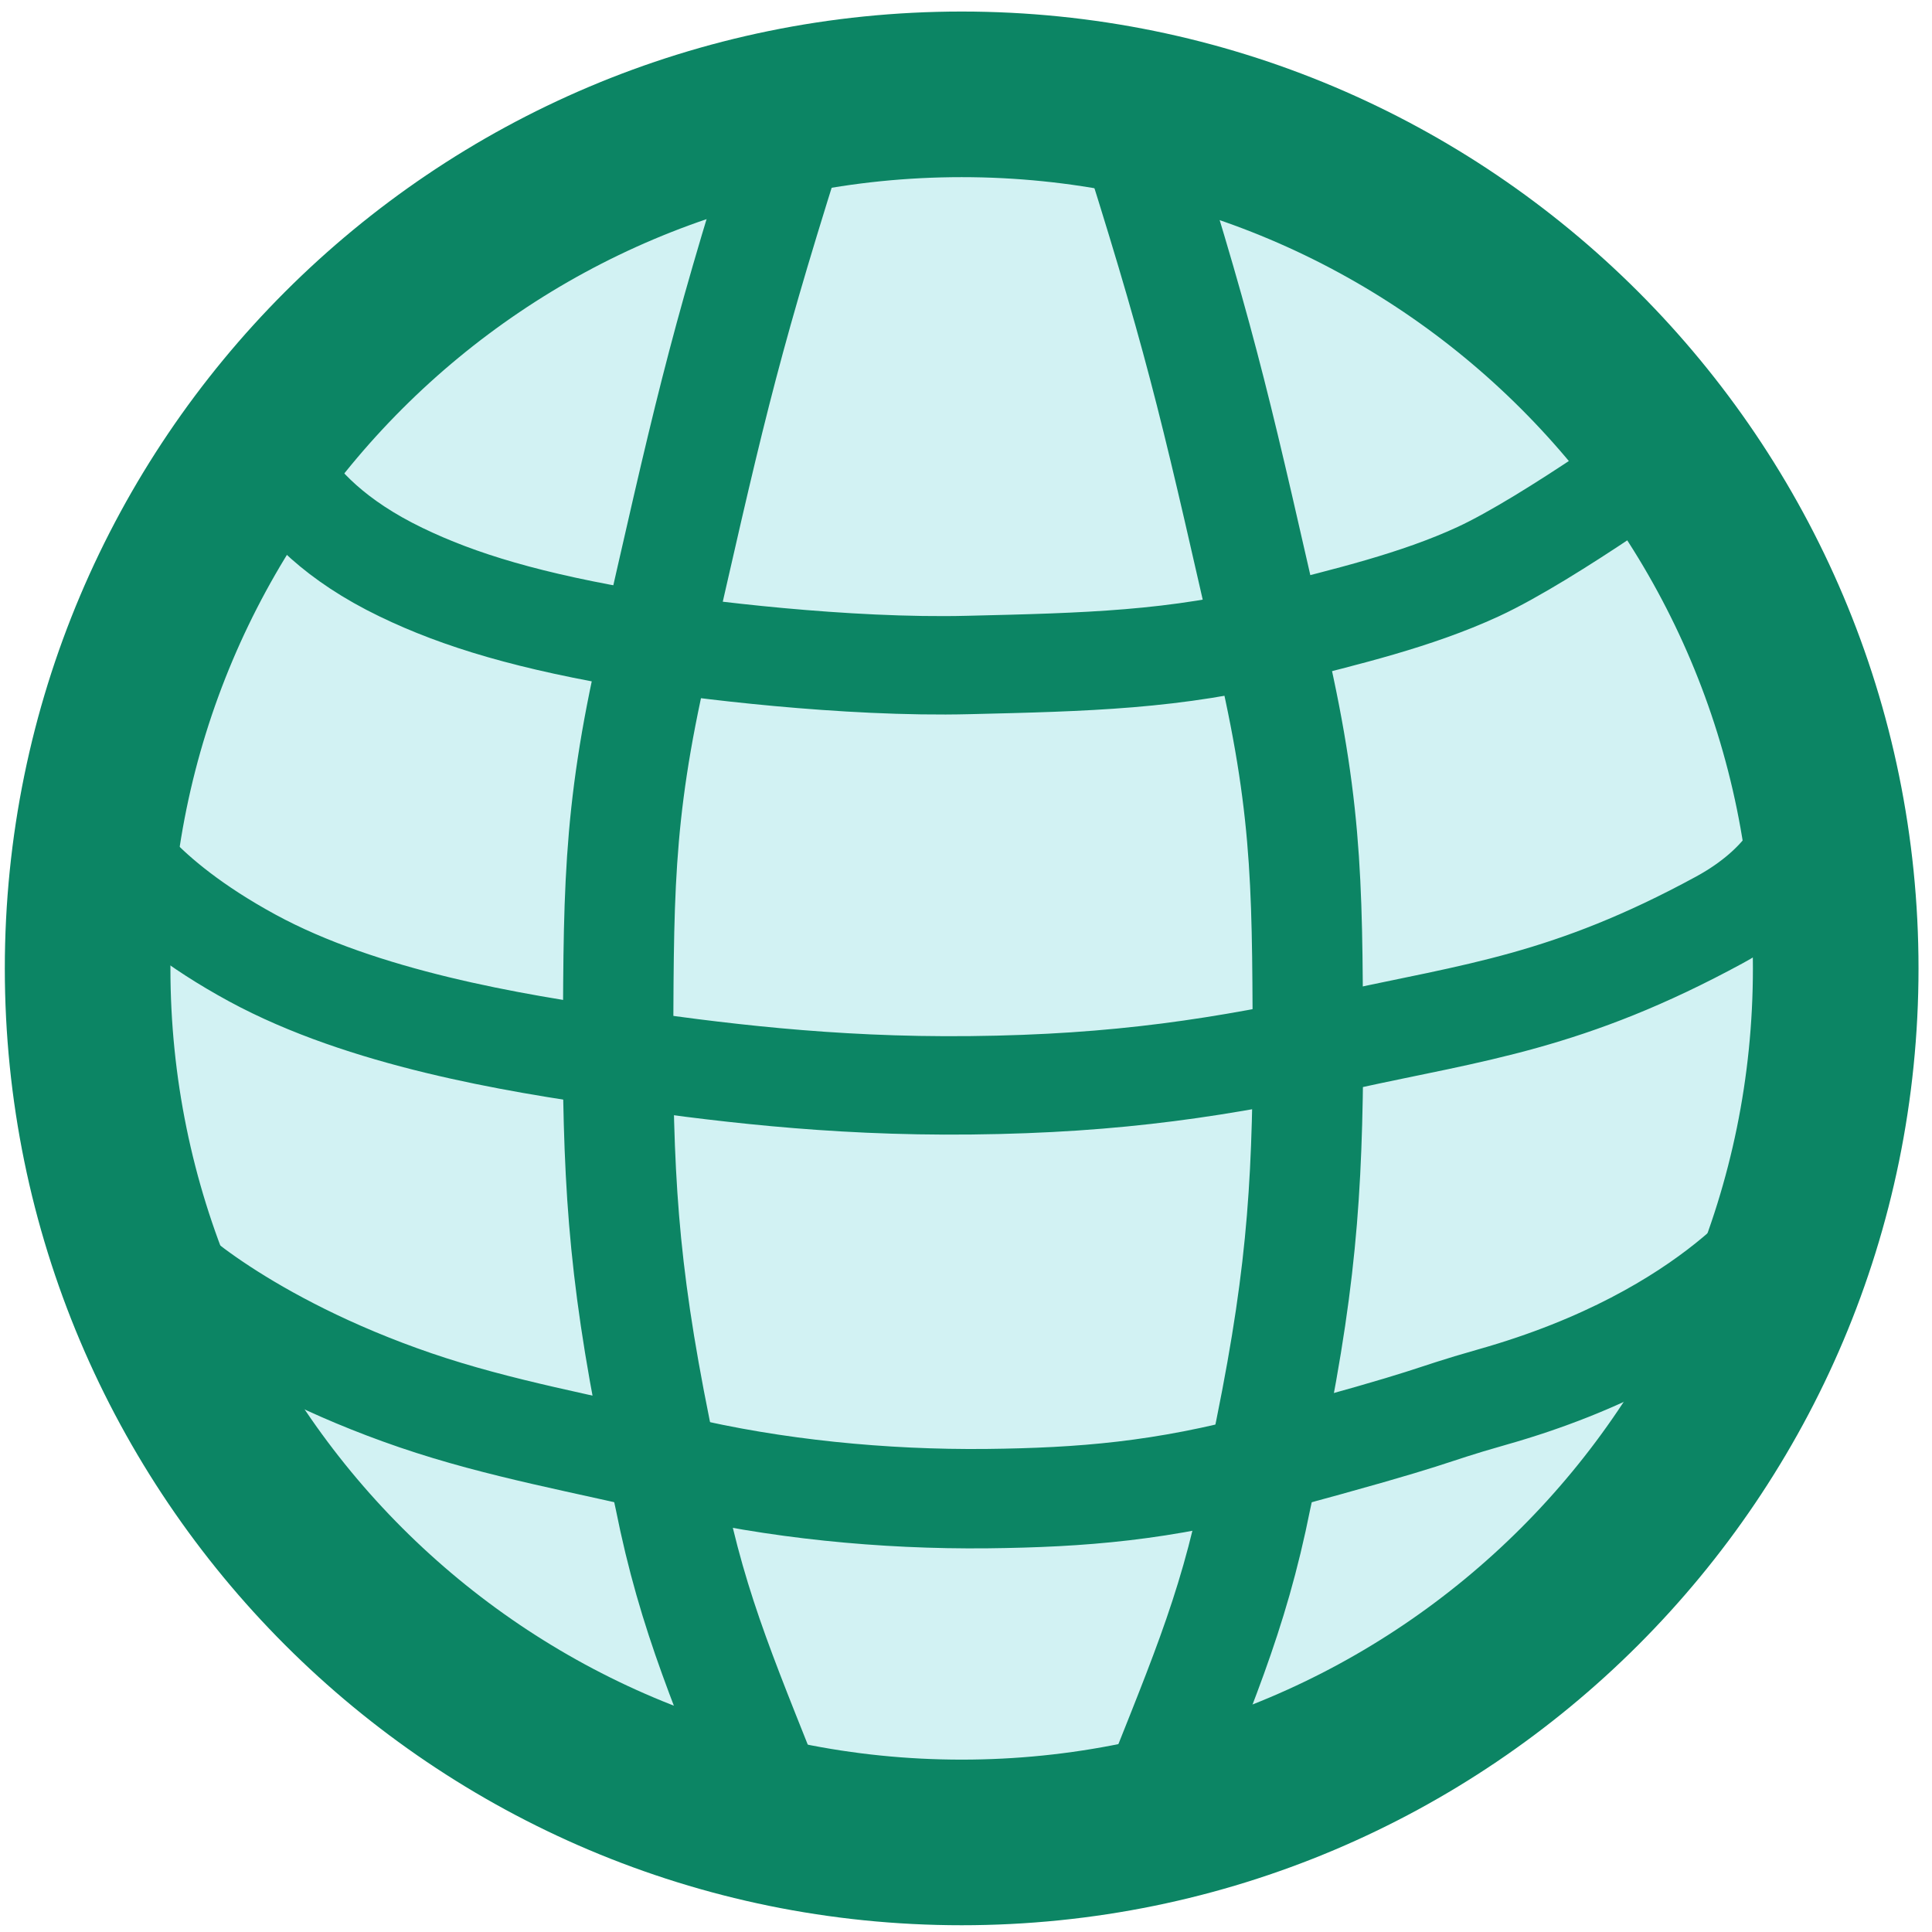
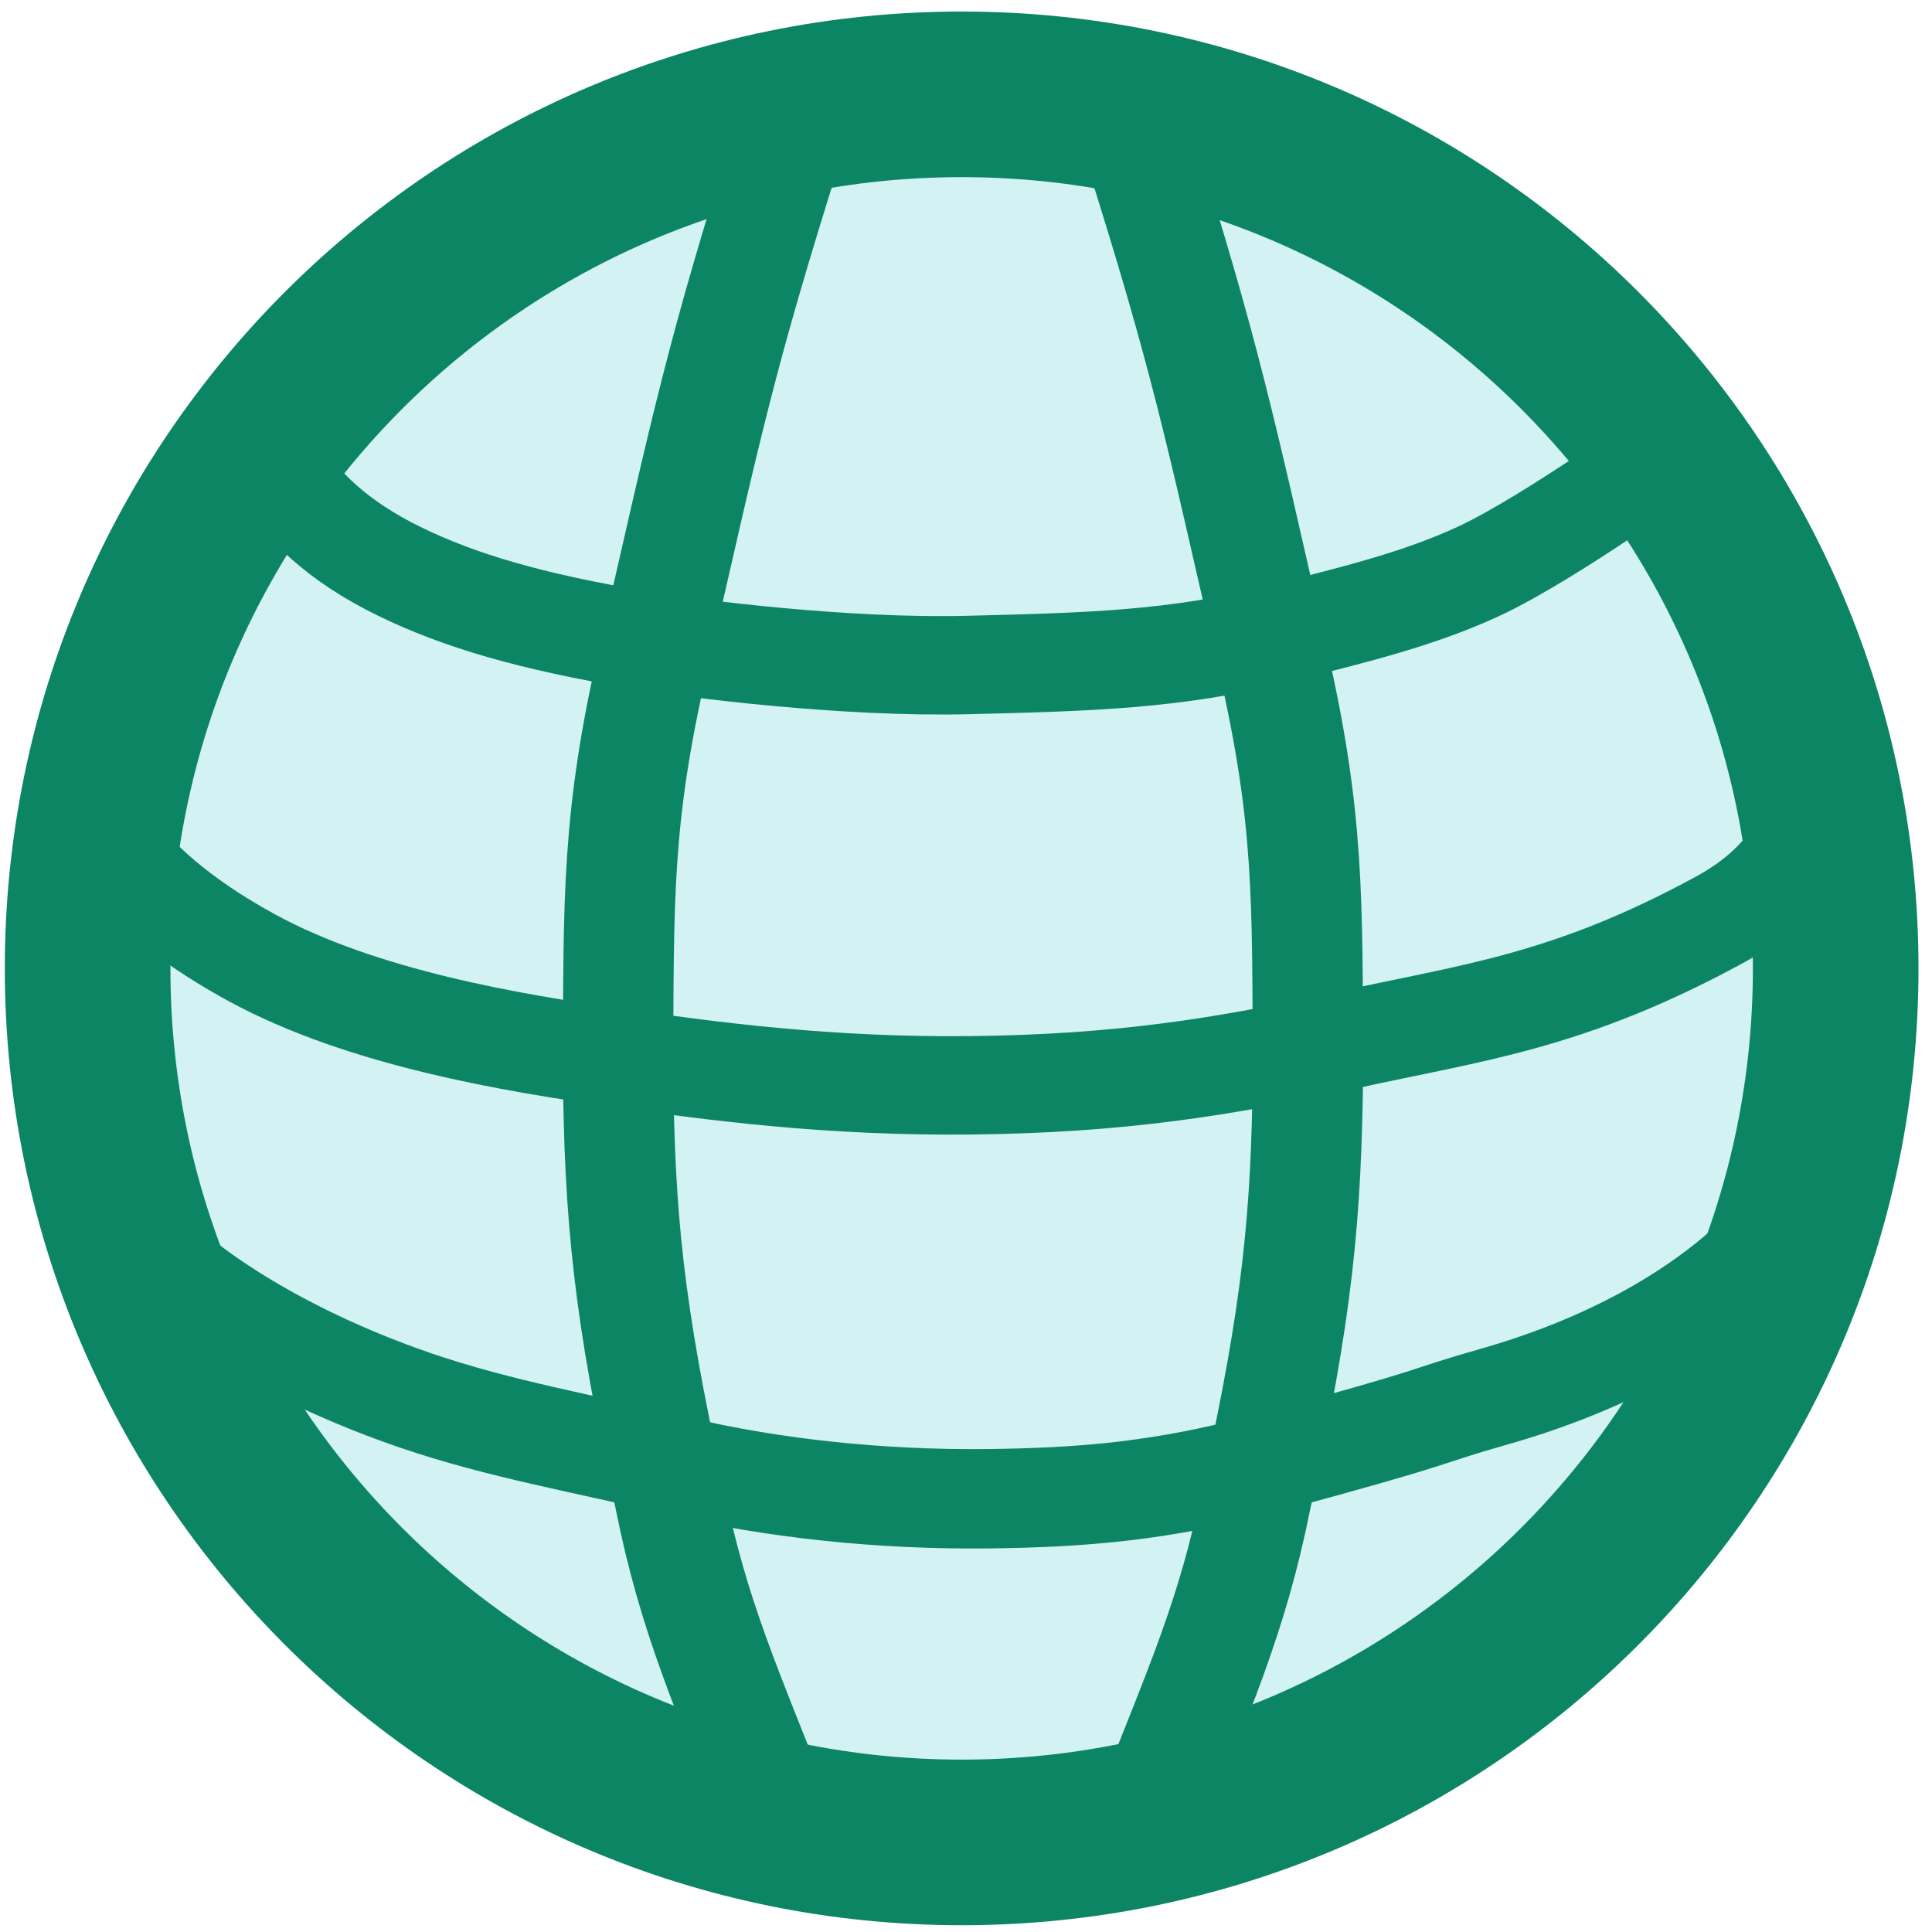
- <svg xmlns="http://www.w3.org/2000/svg" width="16" height="16" id="svg5178" version="1.1">
-   <defs id="defs5180" />
-   <g id="layer1">
-     <path style="fill:#cff1f2;fill-opacity:0.941;fill-rule:nonzero;stroke:#0c8564;stroke-width:1.8;stroke-linecap:square;stroke-linejoin:bevel;stroke-miterlimit:4;stroke-opacity:1;stroke-dasharray:none;stroke-dashoffset:0" id="path4417" d="m 26,16.5 a 9.5,9.5 0 1 1 -19,0 9.5,9.5 0 1 1 19,0 z" transform="matrix(0.7619441,0,0,0.7619441,-4.607978,-4.552297)" />
-     <path style="fill:none;stroke:#0c8564;stroke-width:0.815;stroke-linecap:butt;stroke-linejoin:miter;stroke-miterlimit:4;stroke-dasharray:none;stroke-opacity:1" d="M 0.939,6.94 C 0.861,6.897 1.127,7.411 2.09,7.934 3.008,8.433 4.251,8.639 5.105,8.76 5.896,8.872 6.857,9.001 8.04,8.988 9.265,8.975 10.13,8.839 11.15,8.615 12.207,8.383 12.99,8.298 14.24,7.618 14.804,7.311 14.92,6.94 14.92,6.94" id="path4946" />
-     <path style="fill:none;stroke:#0c8564;stroke-width:0.815;stroke-linecap:butt;stroke-linejoin:miter;stroke-miterlimit:4;stroke-dasharray:none;stroke-opacity:1" d="m 2.176,3.5 c 0,0 0.053,0.712 1.146,1.239 0.482,0.233 1.067,0.41 1.986,0.562 0.444,0.074 1.696,0.232 2.716,0.206 C 8.985,5.484 9.744,5.467 10.602,5.247 11.143,5.108 11.722,4.974 12.242,4.734 12.84,4.457 13.913,3.677 13.913,3.677" id="path4946-6" />
-     <path style="fill:none;stroke:#0c8564;stroke-width:0.823;stroke-linecap:butt;stroke-linejoin:miter;stroke-miterlimit:4;stroke-dasharray:none;stroke-opacity:1" d="m 1.356,10.443 c -0.06,-0.017 0.664,0.668 2.086,1.154 0.703,0.24 1.403,0.358 2.165,0.541 0.805,0.192 1.707,0.282 2.568,0.273 0.783,-0.009 1.45,-0.061 2.33,-0.299 1.51,-0.408 1.236,-0.367 1.856,-0.543 1.856,-0.526 2.485,-1.51 2.485,-1.51" id="path4946-6-0" />
-     <path style="fill:none;stroke:#0c8564;stroke-width:0.914;stroke-linecap:butt;stroke-linejoin:miter;stroke-miterlimit:4;stroke-opacity:1;stroke-dasharray:none" d="M 6.514,1.218 C 5.972,2.938 5.856,3.496 5.409,5.458 5.106,6.778 5.124,7.437 5.118,8.868 c 0.013,1.196 0.083,1.976 0.428,3.534 0.198,0.992 0.474,1.585 0.919,2.72" id="path4984" />
-     <path style="fill:none;stroke:#0c8564;stroke-width:0.914;stroke-linecap:butt;stroke-linejoin:miter;stroke-miterlimit:4;stroke-dasharray:none;stroke-opacity:1" d="m 9.436,1.218 c 0.542,1.721 0.658,2.278 1.105,4.24 0.303,1.32 0.285,1.98 0.291,3.41 -0.013,1.196 -0.083,1.976 -0.428,3.534 -0.198,0.992 -0.474,1.585 -0.919,2.72" id="path847" />
+ <svg xmlns="http://www.w3.org/2000/svg" width="16" height="16" version="1.1">
+   <g stroke="#0c8564">
+     <path transform="matrix(.76194 0 0 .76194 -4.608 -4.5523)" d="m26 16.5a9.5 9.5 0 1 1-19 0 9.5 9.5 0 1 1 19 0z" fill="#cff1f2" fill-opacity=".941" stroke-linecap="square" stroke-linejoin="bevel" stroke-width="1.8" />
+     <g fill="none">
+       <path d="m0.939 6.94c-0.078-0.043 0.188 0.471 1.151 0.994 0.918 0.499 2.161 0.704 3.016 0.825 0.791 0.112 1.752 0.242 2.935 0.229 1.225-0.013 2.09-0.15 3.11-0.374 1.057-0.232 1.84-0.317 3.09-0.997 0.564-0.307 0.68-0.678 0.68-0.678" stroke-width=".815" />
+       <path d="m2.176 3.5s0.053 0.712 1.146 1.239c0.482 0.233 1.067 0.41 1.986 0.562 0.444 0.074 1.696 0.232 2.716 0.206 0.961-0.024 1.719-0.041 2.577-0.261 0.541-0.139 1.121-0.272 1.641-0.513 0.598-0.277 1.671-1.056 1.671-1.056" stroke-width=".815" />
+       <path d="m1.356 10.443c-0.06-0.017 0.664 0.668 2.086 1.155 0.703 0.24 1.403 0.358 2.165 0.541 0.805 0.192 1.707 0.282 2.568 0.273 0.783-0.009 1.45-0.061 2.33-0.299 1.51-0.408 1.236-0.367 1.856-0.543 1.856-0.526 2.486-1.51 2.486-1.51" stroke-width=".823" />
+       <path d="m6.514 1.218c-0.542 1.72-0.658 2.278-1.105 4.24-0.303 1.32-0.285 1.98-0.291 3.41 0.013 1.196 0.083 1.976 0.428 3.534 0.198 0.992 0.474 1.585 0.919 2.72" stroke-width=".914" />
+       <path d="m9.436 1.218c0.542 1.72 0.658 2.278 1.105 4.24 0.303 1.32 0.285 1.98 0.291 3.41-0.013 1.196-0.083 1.976-0.428 3.534-0.198 0.992-0.474 1.585-0.919 2.72" stroke-width=".914" />
+     </g>
  </g>
</svg>
